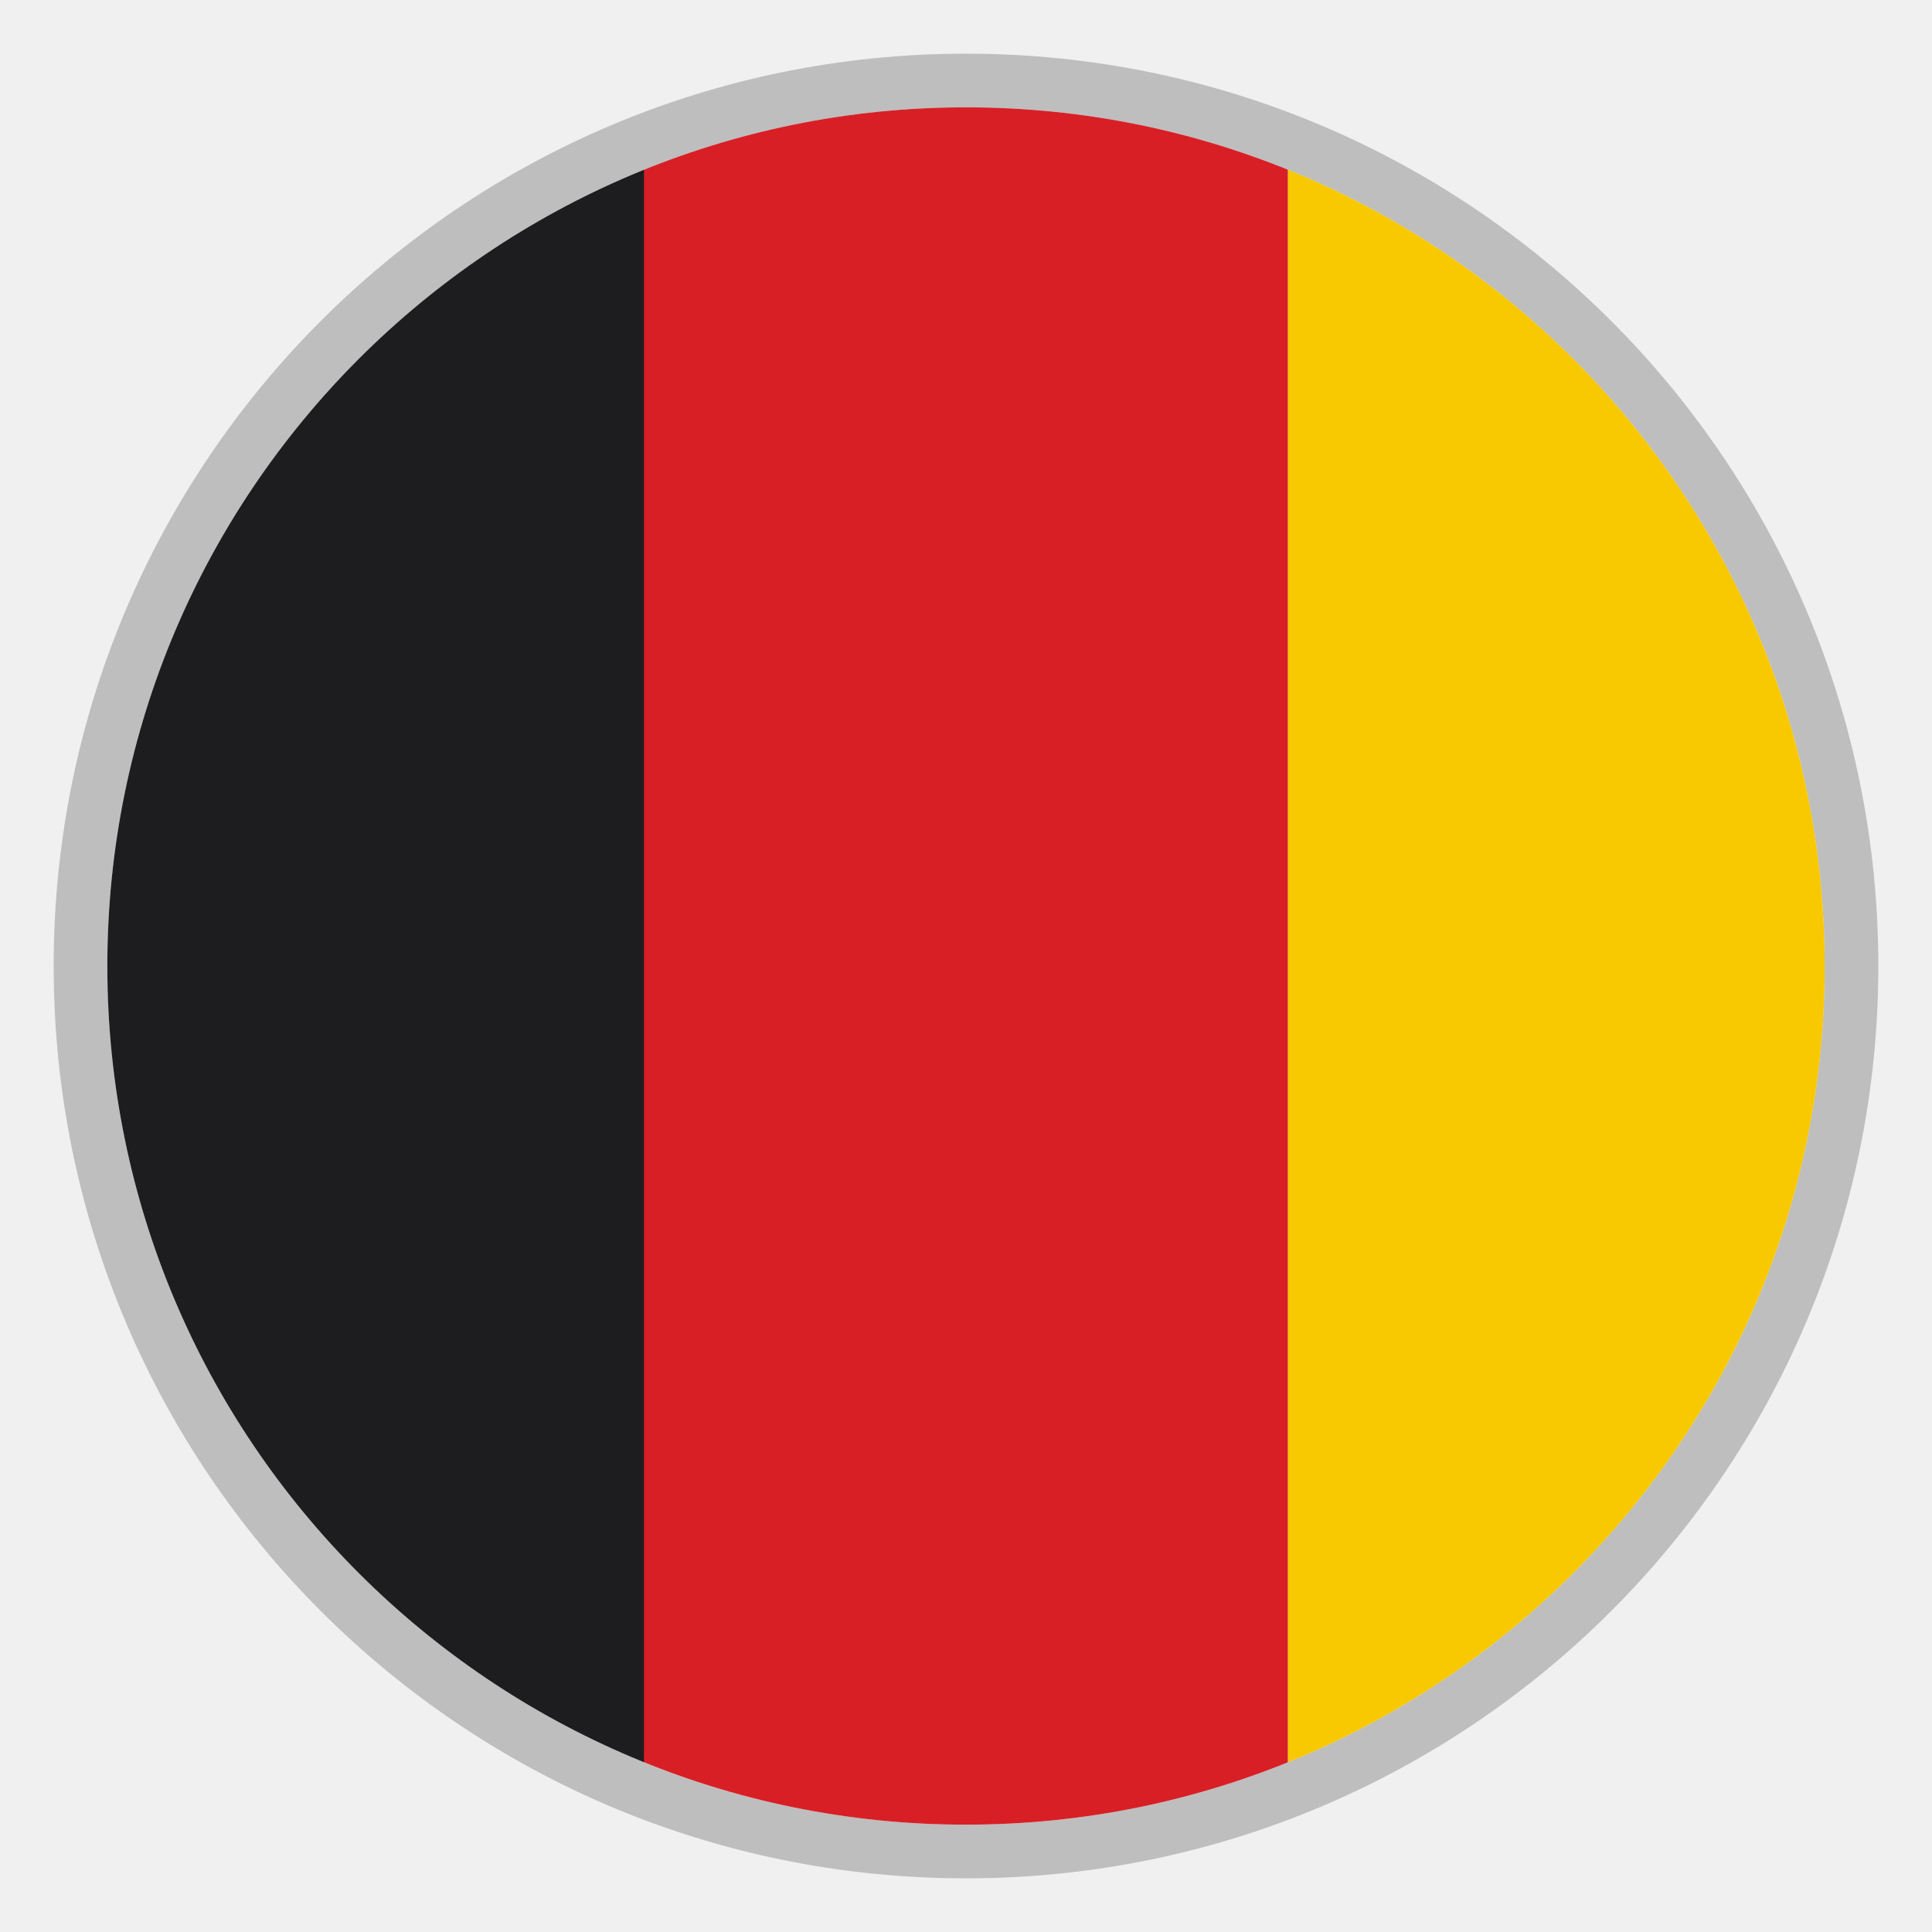
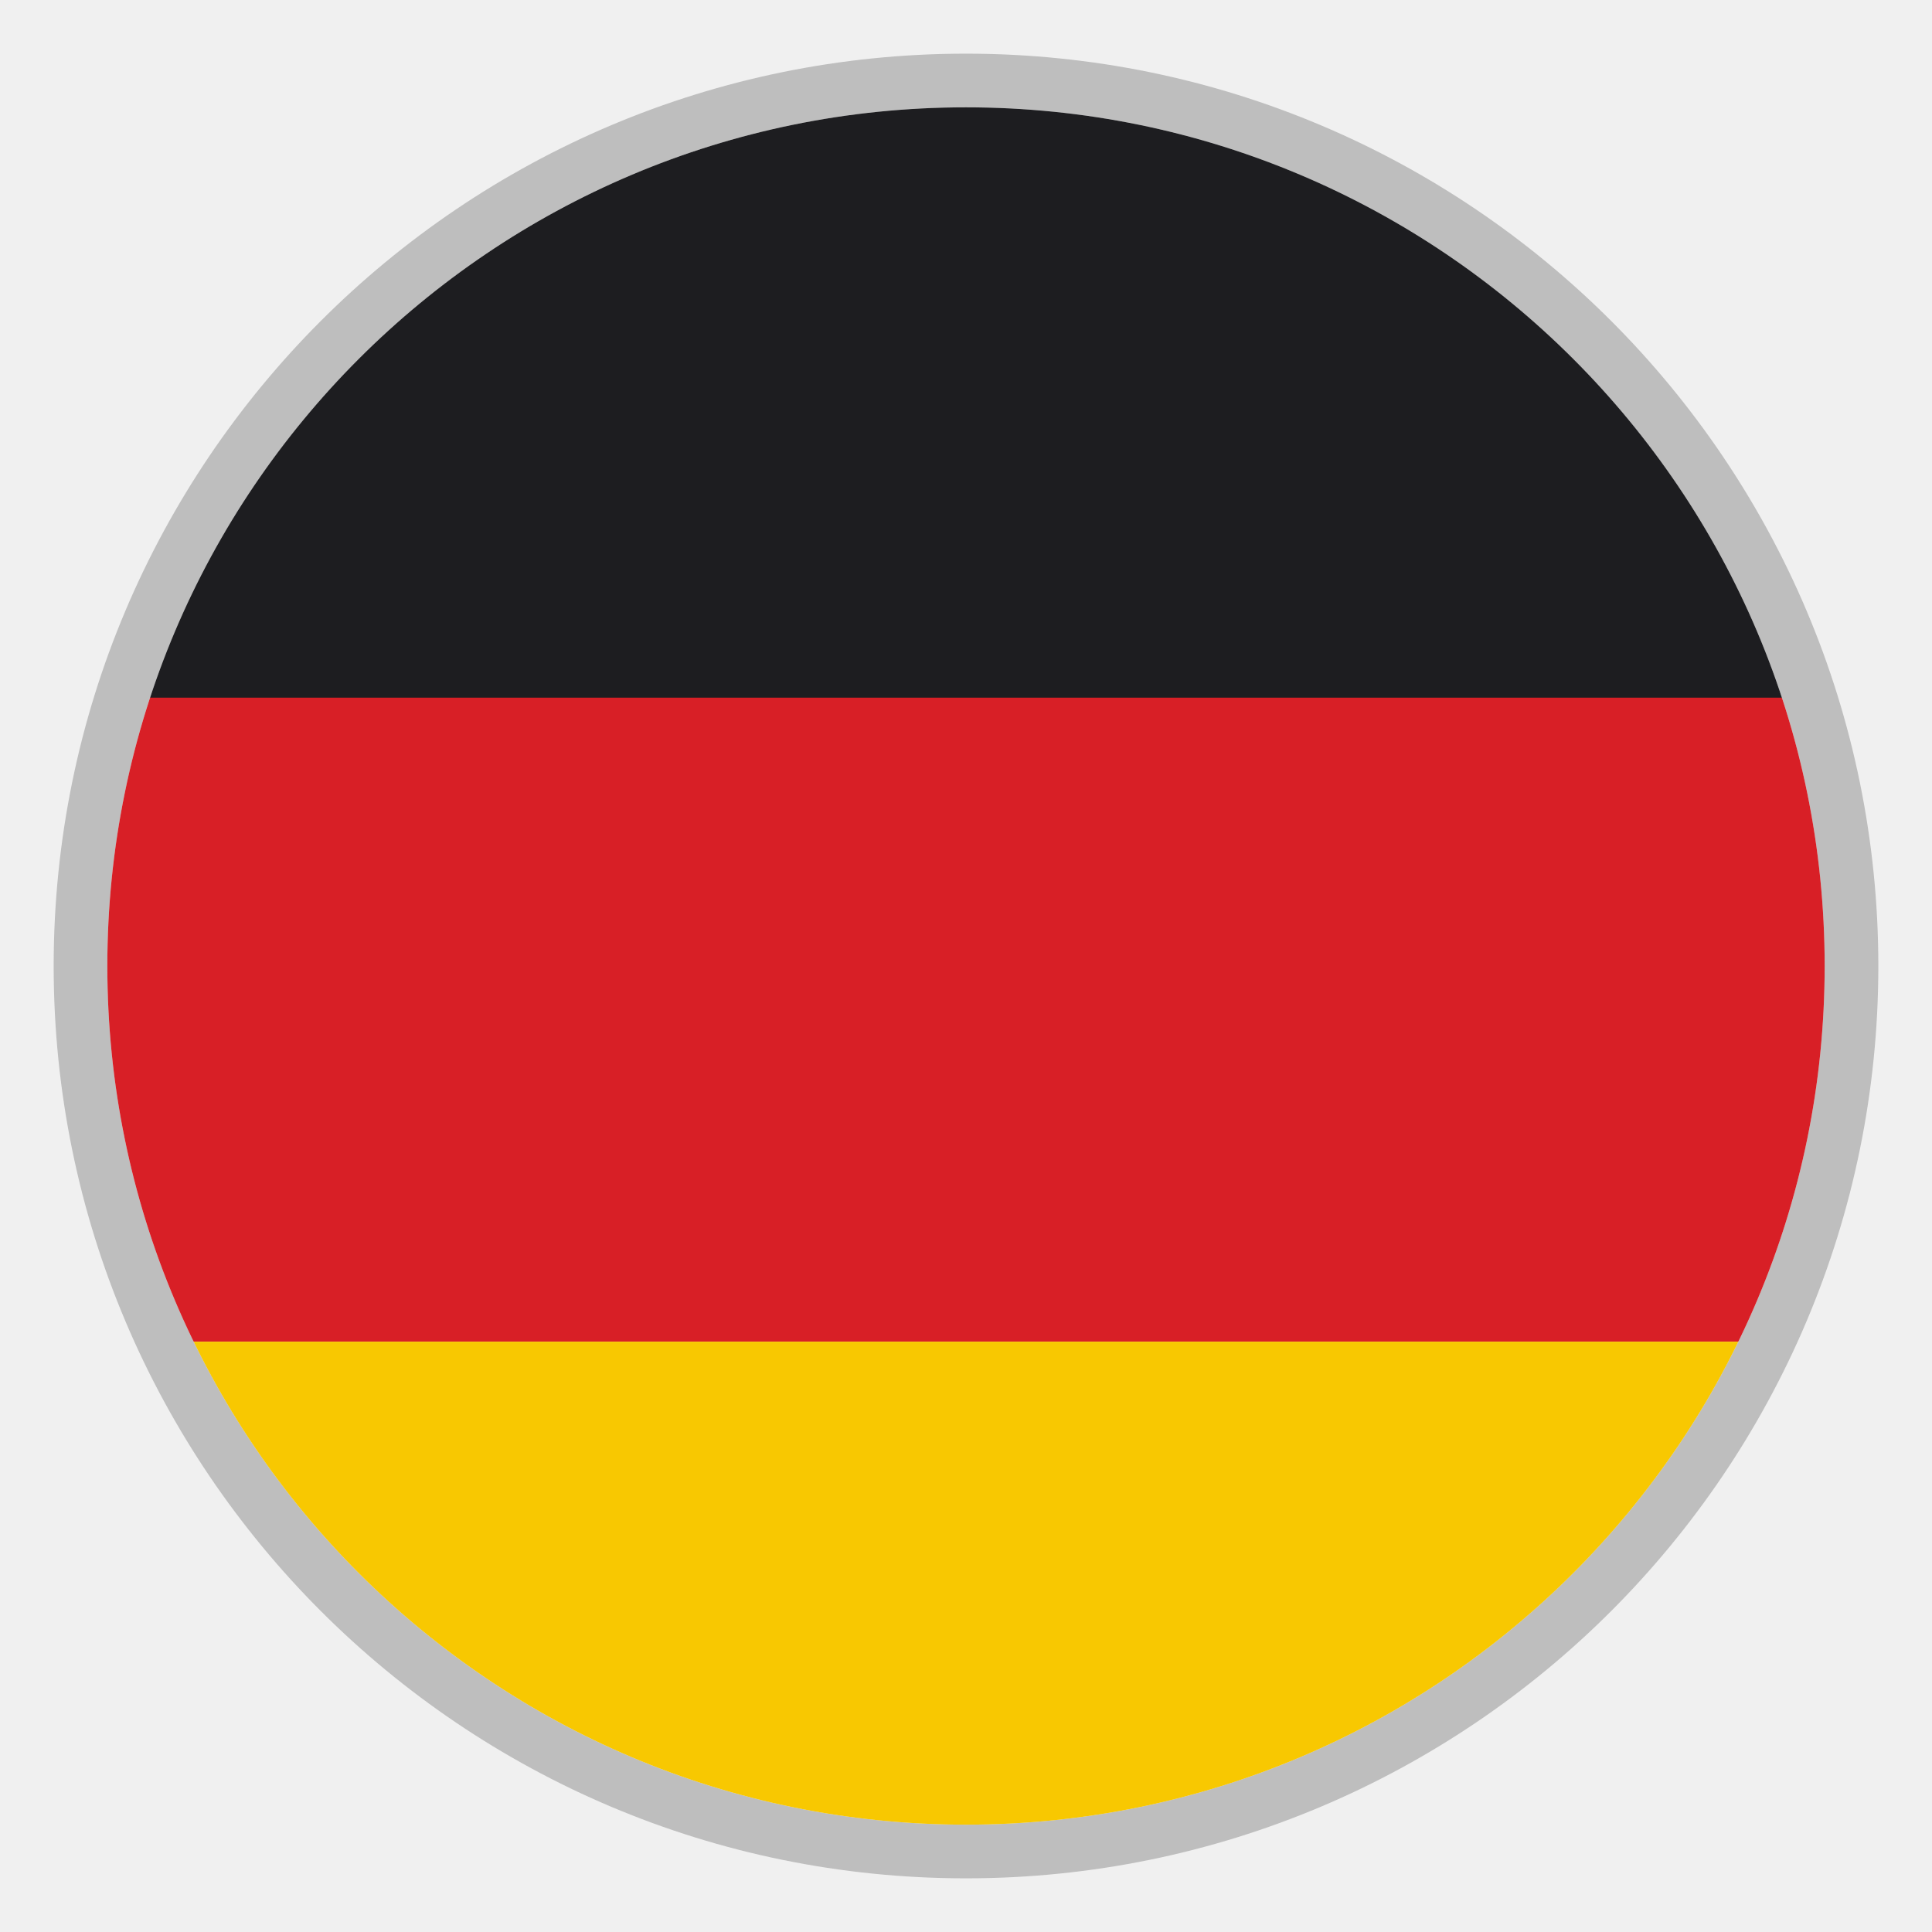
- <svg xmlns="http://www.w3.org/2000/svg" xmlns:xlink="http://www.w3.org/1999/xlink" width="18" height="18">
+ <svg xmlns="http://www.w3.org/2000/svg" xmlns:xlink="http://www.w3.org/1999/xlink" width="18px" height="18px" viewBox="0 0 18 18" version="1.1">
  <defs>
-     <circle id="a" cx="8" cy="8" r="8" />
+     <circle id="path-1" cx="8" cy="8" r="8" />
  </defs>
-   <g transform="translate(1 1)" fill="none" fill-rule="evenodd">
-     <mask id="b" fill="#fff">
-       <use xlink:href="#a" />
-     </mask>
-     <circle stroke-opacity=".303" stroke="#4A4A4A" stroke-width=".5" cx="8" cy="8" r="8.25" />
-     <g mask="url(#b)">
-       <path fill="#D81F26" d="M4 23V-6h7v29z" />
-       <path fill="#1D1D20" d="M-2 23V-6h7v29z" />
-       <path fill="#F8C801" d="M11 23V-6h7v29z" />
+   <g id="germany" stroke="none" stroke-width="1" fill="none" fill-rule="evenodd">
+     <g id="ru-copy-2" transform="translate(1, 1)">
+       <g id="Group">
+         <mask id="mask-2" fill="white">
+           <use xlink:href="#path-1" />
+         </mask>
+         <circle stroke-opacity="0.303" stroke="#4A4A4A" stroke-width="0.5" cx="8" cy="8" r="8.25" />
+         <g id="if_210_Ensign_Flag_Nation_russia_2634398-Copy" mask="url(#mask-2)">
+           <g transform="translate(-7, -2)" id="Rectangle">
+             <polygon fill="#D81F26" points="0.5 6.5 29.5 6.5 29.5 13.5 0.5 13.5" />
+             <polygon fill="#1D1D20" points="0.5 0.5 29.5 0.5 29.5 7.5 0.5 7.5" />
+             <polygon fill="#F8C801" points="0.5 13.5 29.5 13.5 29.5 20.5 0.5 20.5" />
+           </g>
+         </g>
+       </g>
    </g>
  </g>
</svg>
